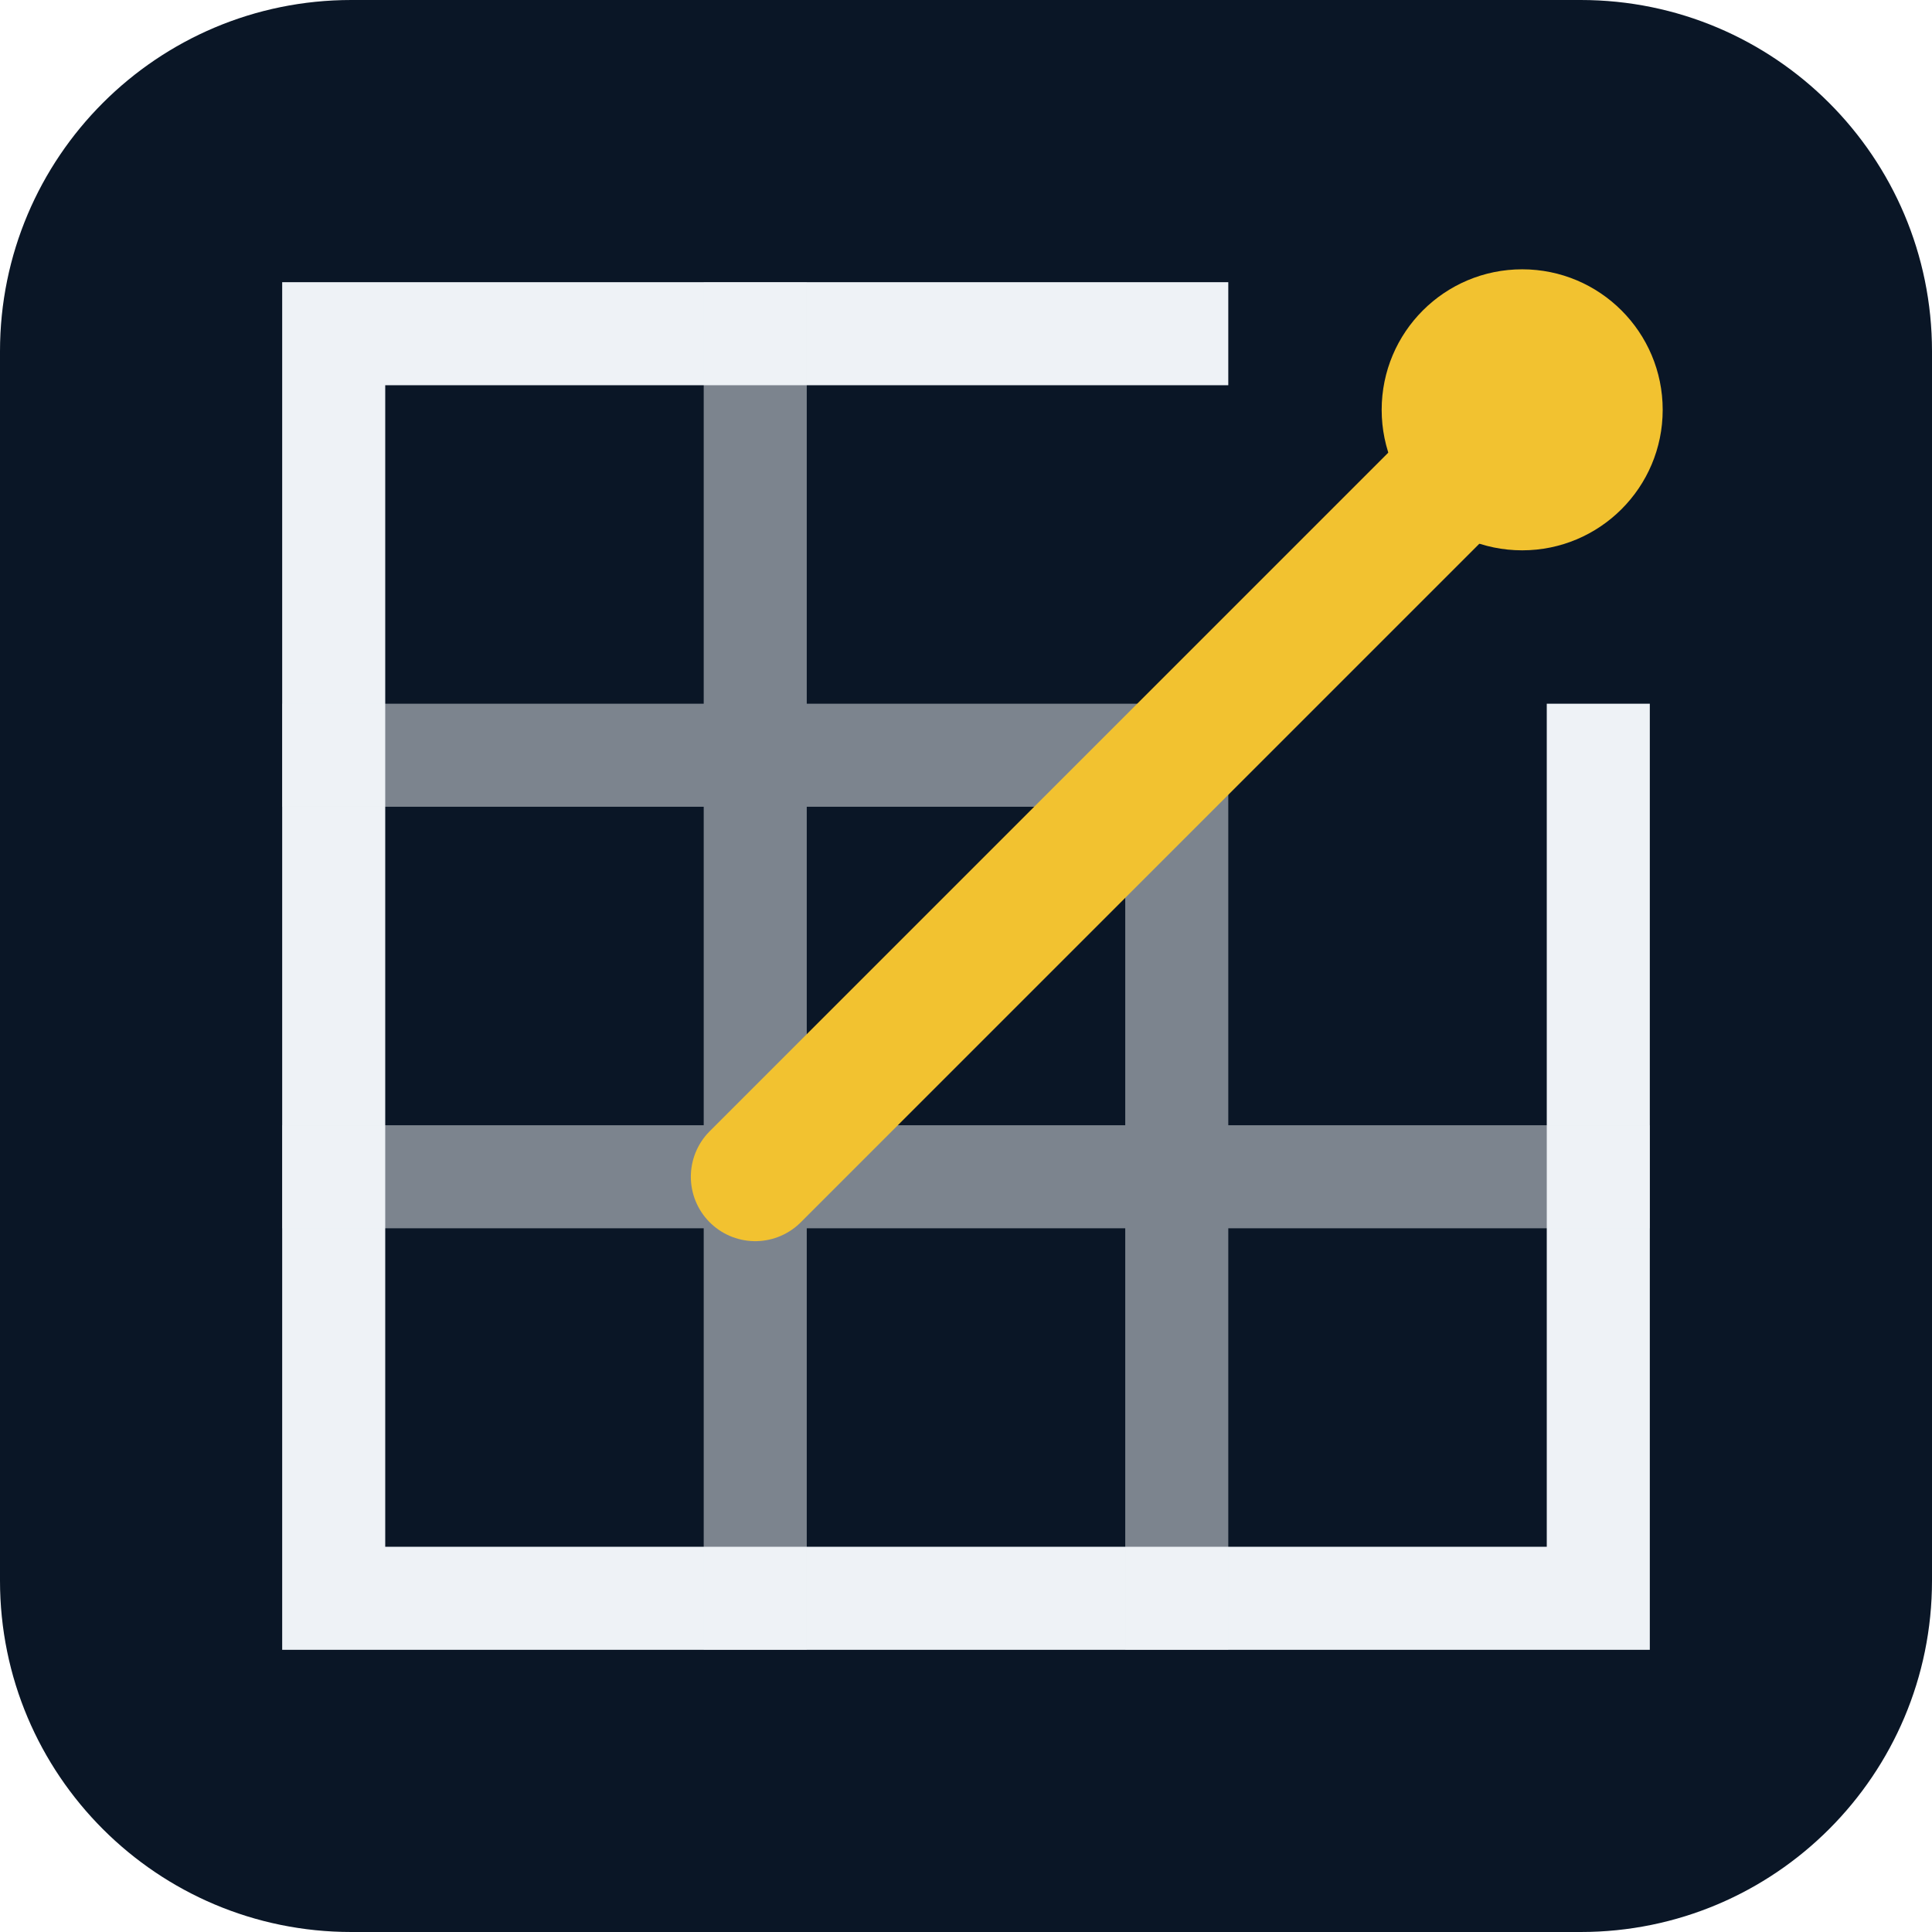
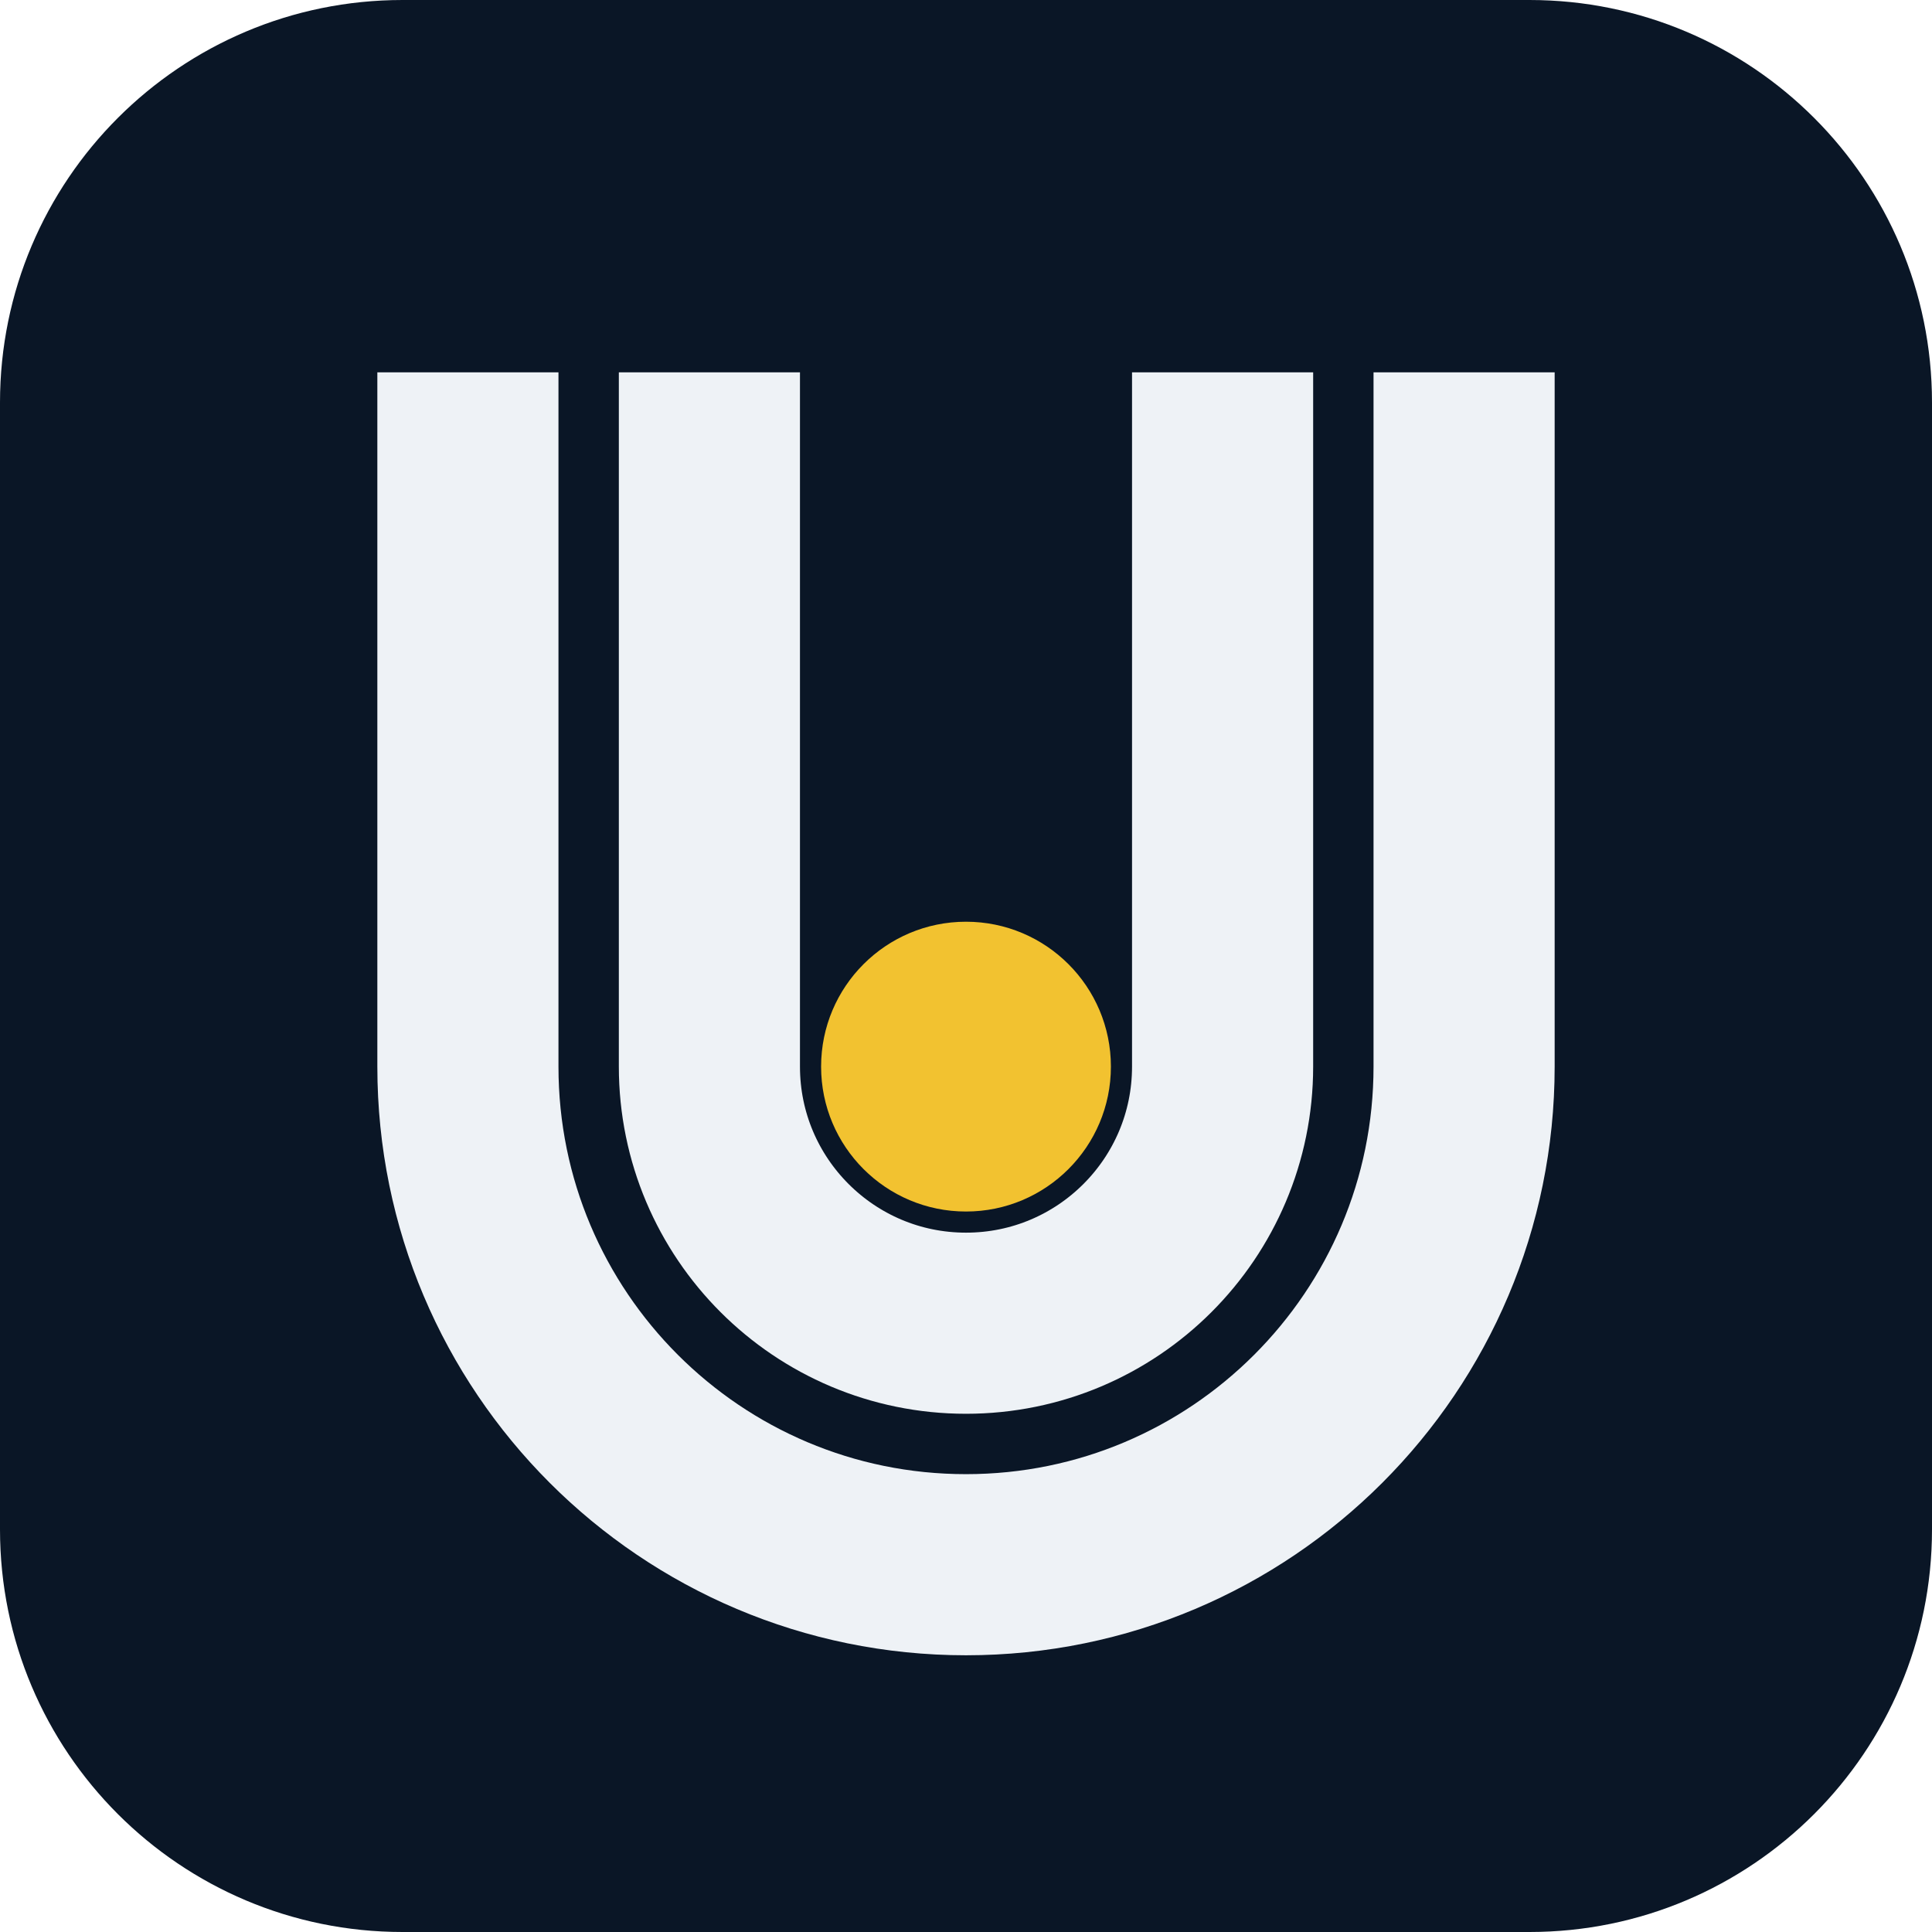
- <svg xmlns="http://www.w3.org/2000/svg" viewBox="0 0 33 33">
-   <rect width="33" height="33" rx="6" fill="#0a1626" />
-   <g fill="none" stroke="#eef2f6" stroke-width="2.2" stroke-linecap="square" transform="translate(3.3 3.3) scale(.8)">
-     <path d="M21 3H3V30H30V12" />
-     <path d="M12 3V30M21 12V30M3 12H21M3 21H30" stroke-opacity=".5" />
+ <svg xmlns="http://www.w3.org/2000/svg" viewBox="0 0 48 48">
+   <rect width="48" height="48" rx="10" fill="#0a1626" />
+   <g transform="translate(6 7) scale(.75)" fill="none" stroke="#eef2f6" stroke-width="6">
+     <path d="M7.5 3V26a16.5 16.5 0 0 0 33 0V3" />
+     <path d="M15.5 3V26a8.5 8.5 0 0 0 17 0V3" />
  </g>
-   <path d="M12.9 20.1L20.1 12.9L24.6 8.4" transform="translate(0 0)" fill="none" stroke="#f2c230" stroke-width="2.2" stroke-linecap="round" />
-   <circle cx="26" cy="7" r="2.4" fill="#f2c230" />
+   <circle cx="24" cy="26.5" r="3.6" fill="#f2c230" />
</svg>
